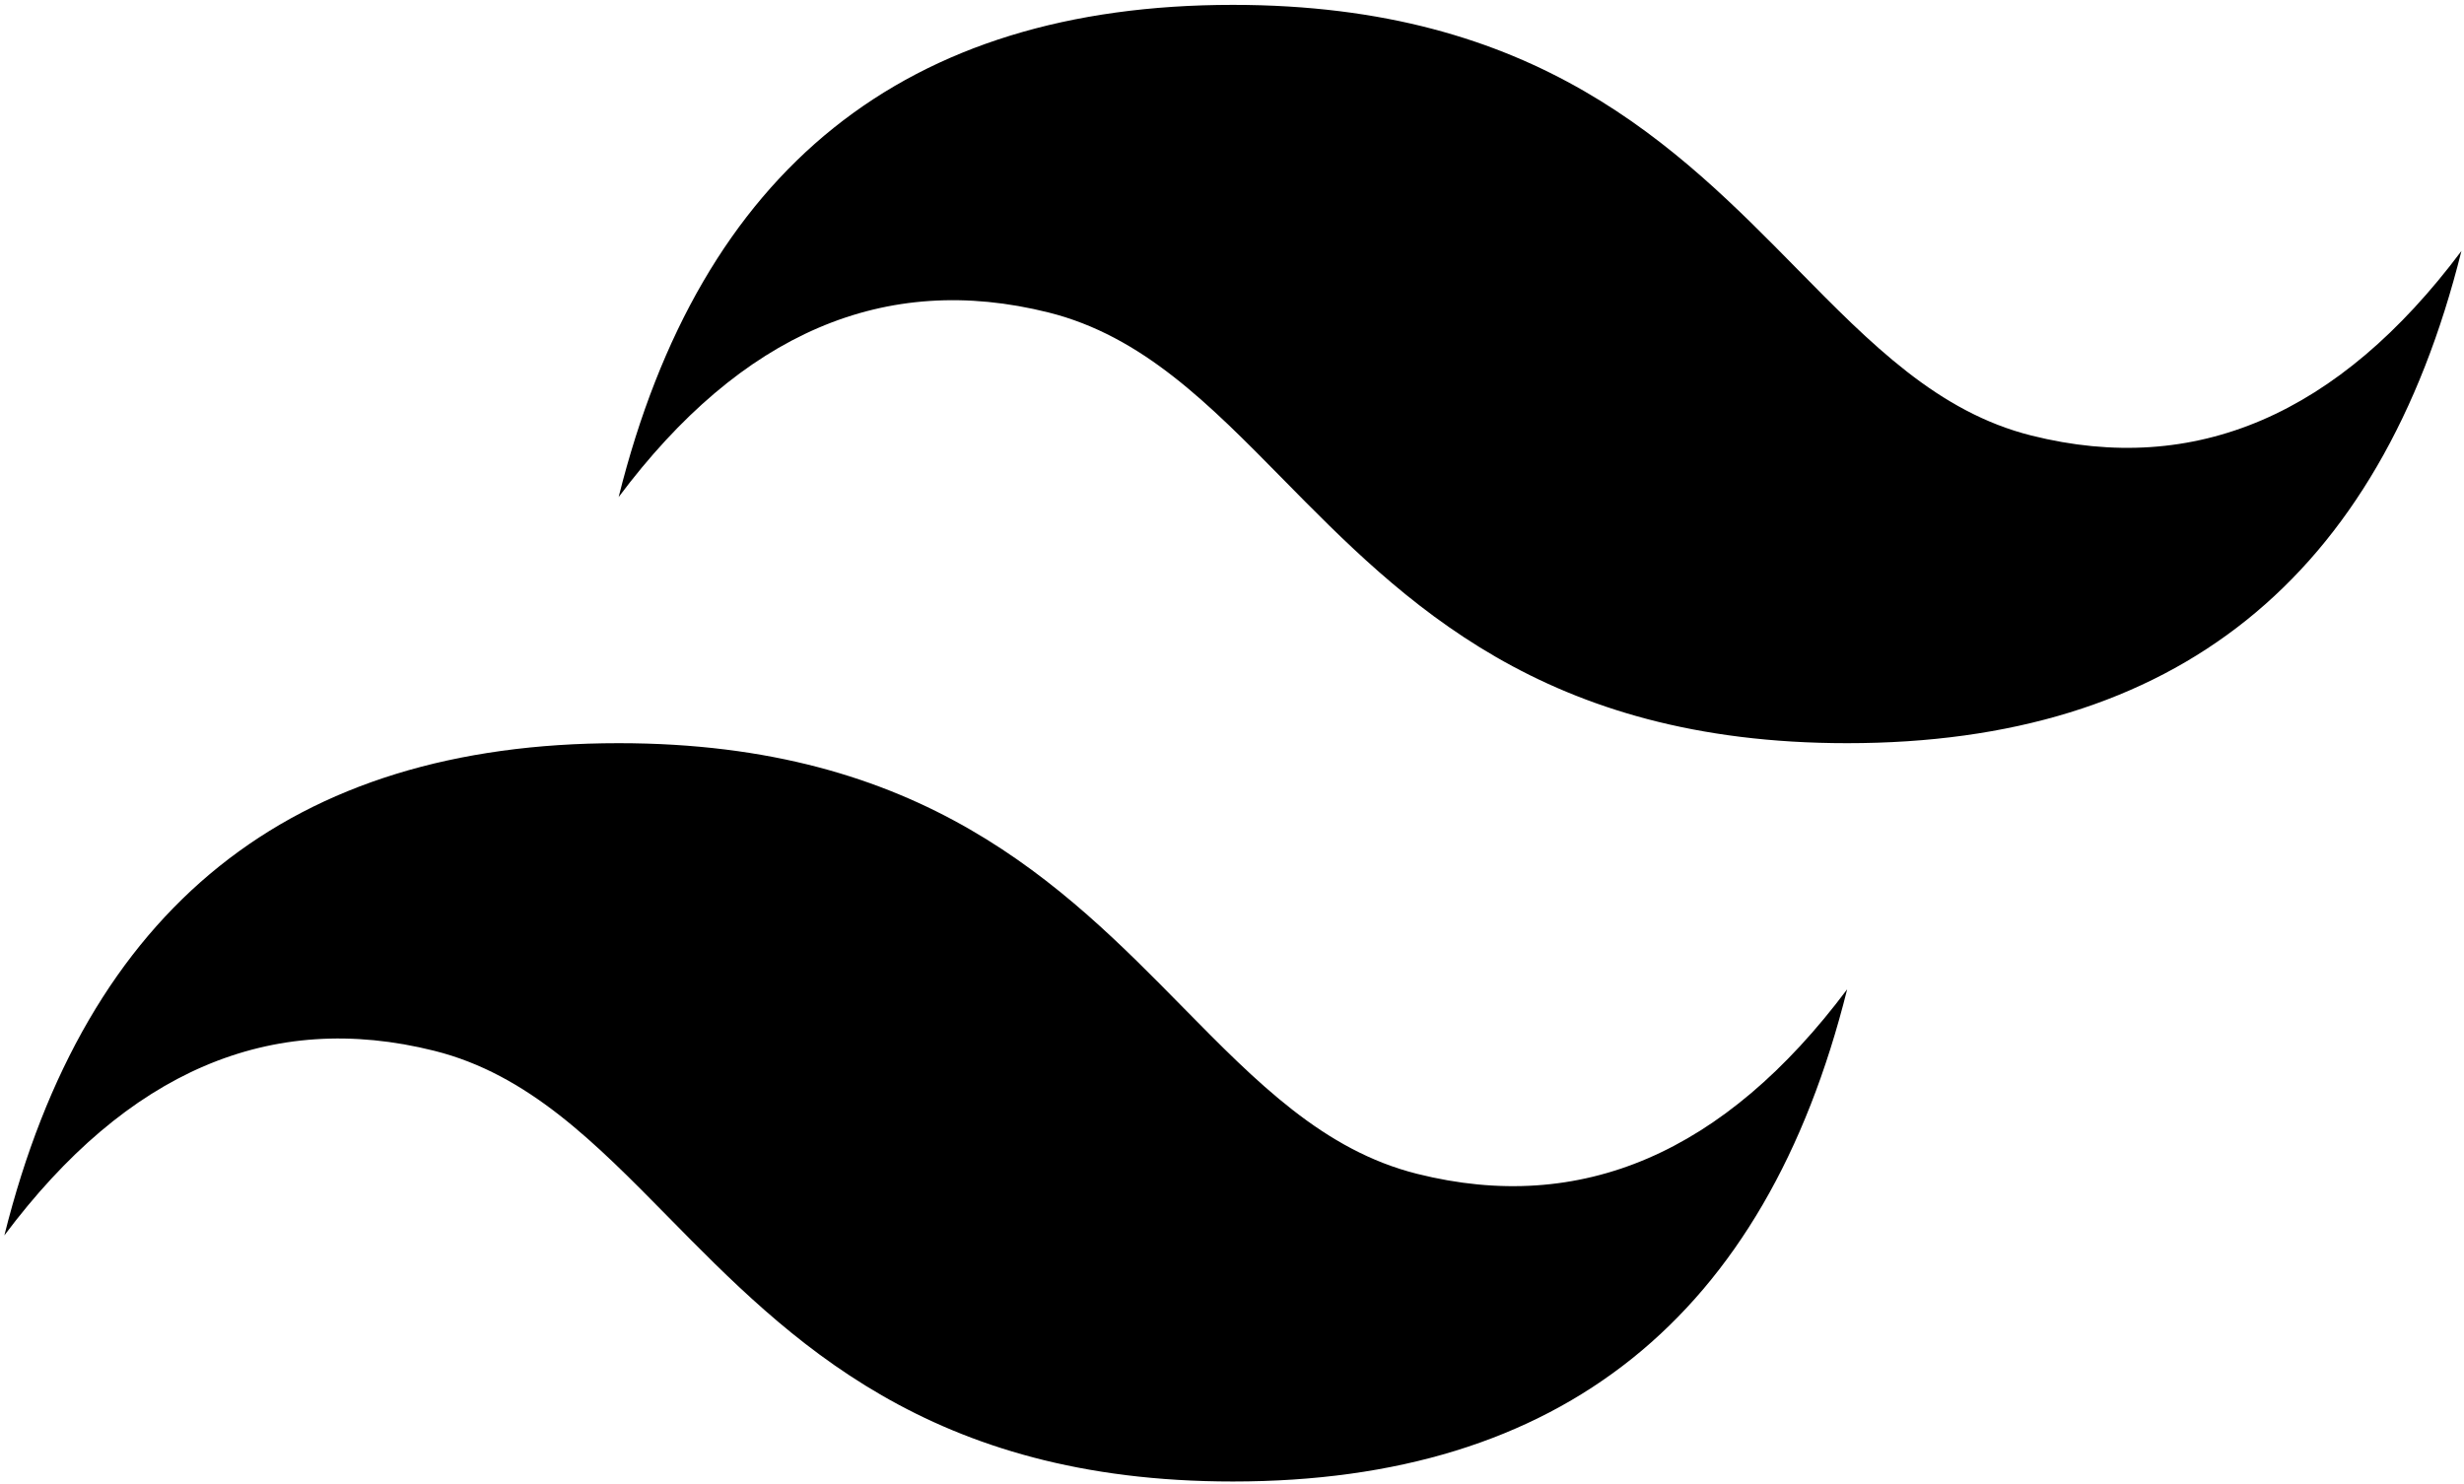
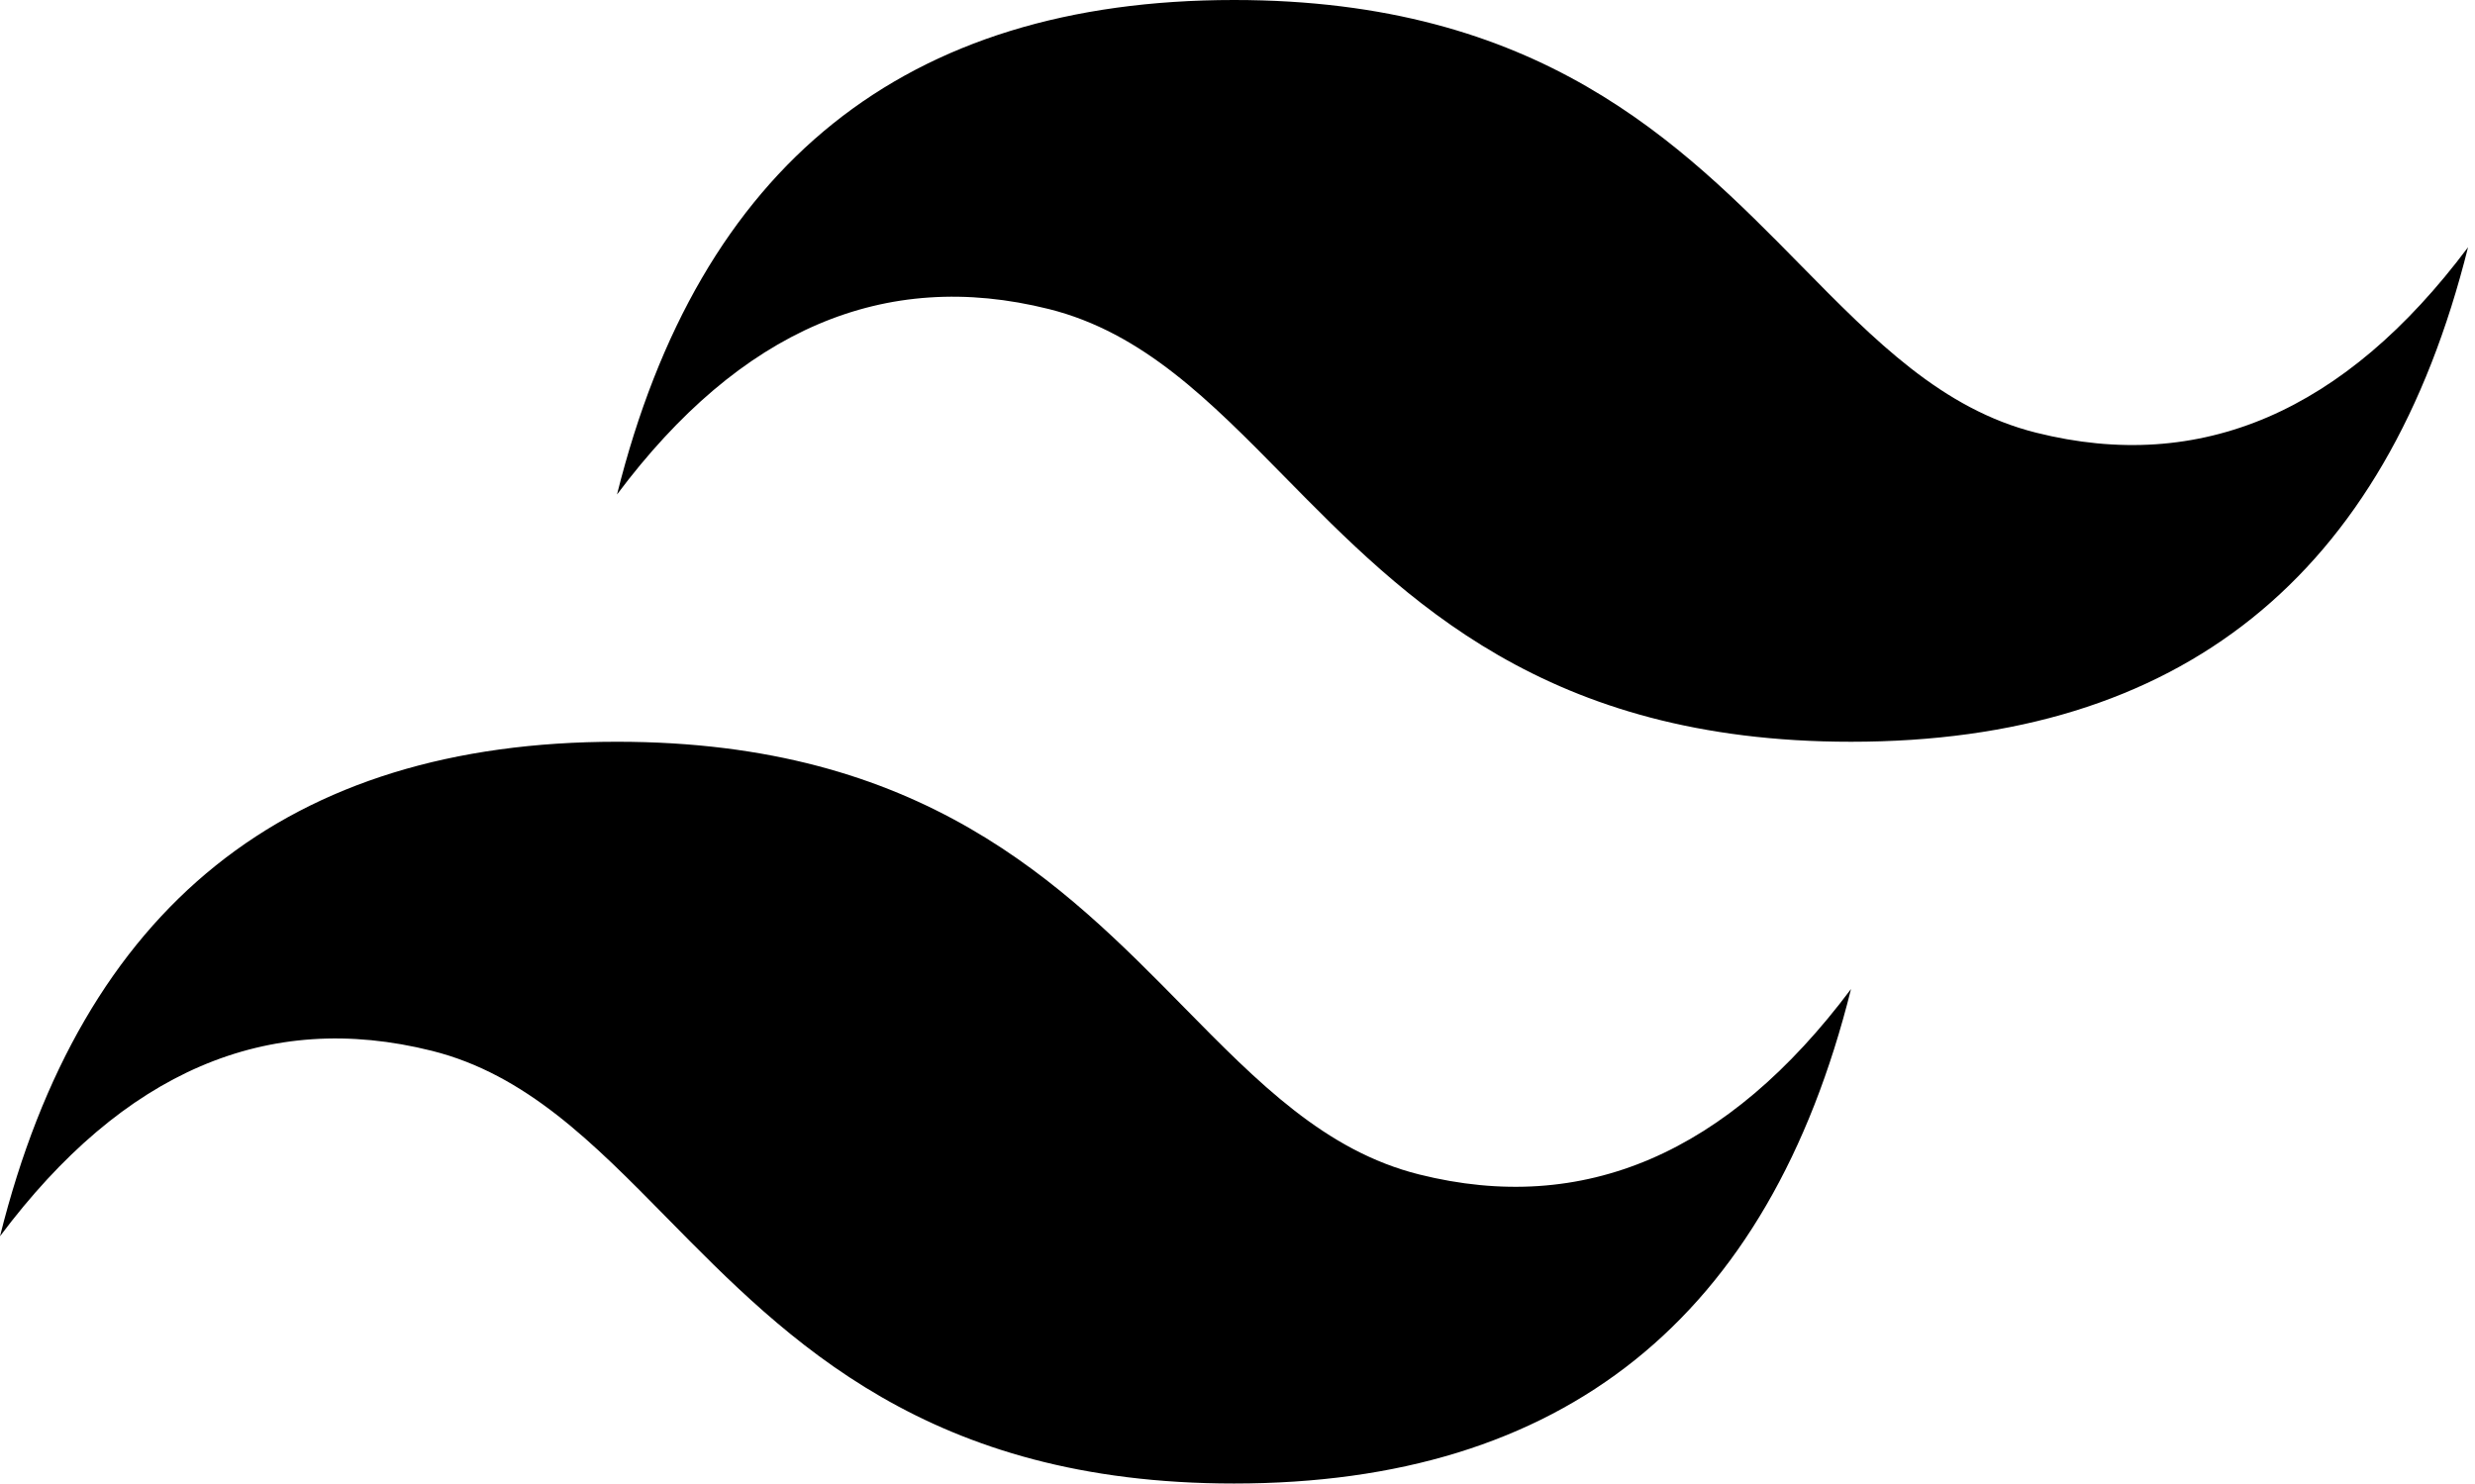
- <svg xmlns="http://www.w3.org/2000/svg" viewBox="0 0 352 212">
-   <path d="M176.128 0.696C129.327 0.696 100.076 24.139 88.376 71.026C105.926 47.583 126.402 38.791 149.803 44.652C163.154 47.996 172.697 57.7 183.26 68.441C200.467 85.939 220.382 106.191 263.881 106.191C310.682 106.191 339.933 82.748 351.633 35.861C334.083 59.304 313.607 68.096 290.207 62.235C276.855 58.891 267.312 49.187 256.749 38.446C239.542 20.948 219.627 0.696 176.128 0.696ZM88.376 106.191C41.575 106.191 12.324 129.634 0.623 176.521C18.174 153.077 38.649 144.286 62.05 150.147C75.401 153.491 84.944 163.194 95.507 173.936C112.714 191.434 132.63 211.686 176.128 211.686C222.93 211.686 252.18 188.242 263.881 141.356C246.33 164.799 225.855 173.59 202.454 167.729C189.103 164.386 179.56 154.682 168.997 143.94C151.79 126.443 131.874 106.191 88.376 106.191Z" fill="url(#paint0_linear_49_627)" />
+ <svg xmlns="http://www.w3.org/2000/svg" viewBox="0 0 352 211" fill="none">
+   <path id="tailwind-logo" d="M175.505 0C128.704 0 99.453 23.443 87.752 70.33C105.303 46.887 125.779 38.095 149.179 43.956C162.531 47.3 172.074 57.004 182.636 67.745C199.844 85.243 219.759 105.495 263.257 105.495C310.059 105.495 339.31 82.052 351.01 35.165C333.459 58.608 312.984 67.4 289.583 61.539C276.232 58.195 266.689 48.491 256.126 37.75C238.919 20.252 219.004 0 175.505 0ZM87.752 105.495C40.951 105.495 11.7 128.938 0 175.825C17.55 152.381 38.026 143.59 61.427 149.451C74.778 152.795 84.321 162.498 94.884 173.24C112.091 190.738 132.006 210.99 175.505 210.99C222.306 210.99 251.557 187.546 263.257 140.66C245.707 164.103 225.231 172.894 201.831 167.033C188.479 163.689 178.936 153.986 168.374 143.244C151.166 125.747 131.251 105.495 87.752 105.495Z" fill="url(#linear-gradient)" />
  <defs>
-     <linearGradient id="paint0_linear_49_627" x1="85.757" y1="217.664" x2="389.187" y2="392.296" gradientUnits="userSpaceOnUse">
+     <linearGradient id="linear-gradient" x1="85.134" y1="216.968" x2="388.563" y2="391.6" gradientUnits="userSpaceOnUse">
      <stop stopColor="#2298BD" />
-       <stop offset="1" stopColor="#0ED7B5" />
+       <stop offset="100%" stopColor="#0ED7B5" />
    </linearGradient>
  </defs>
</svg>
